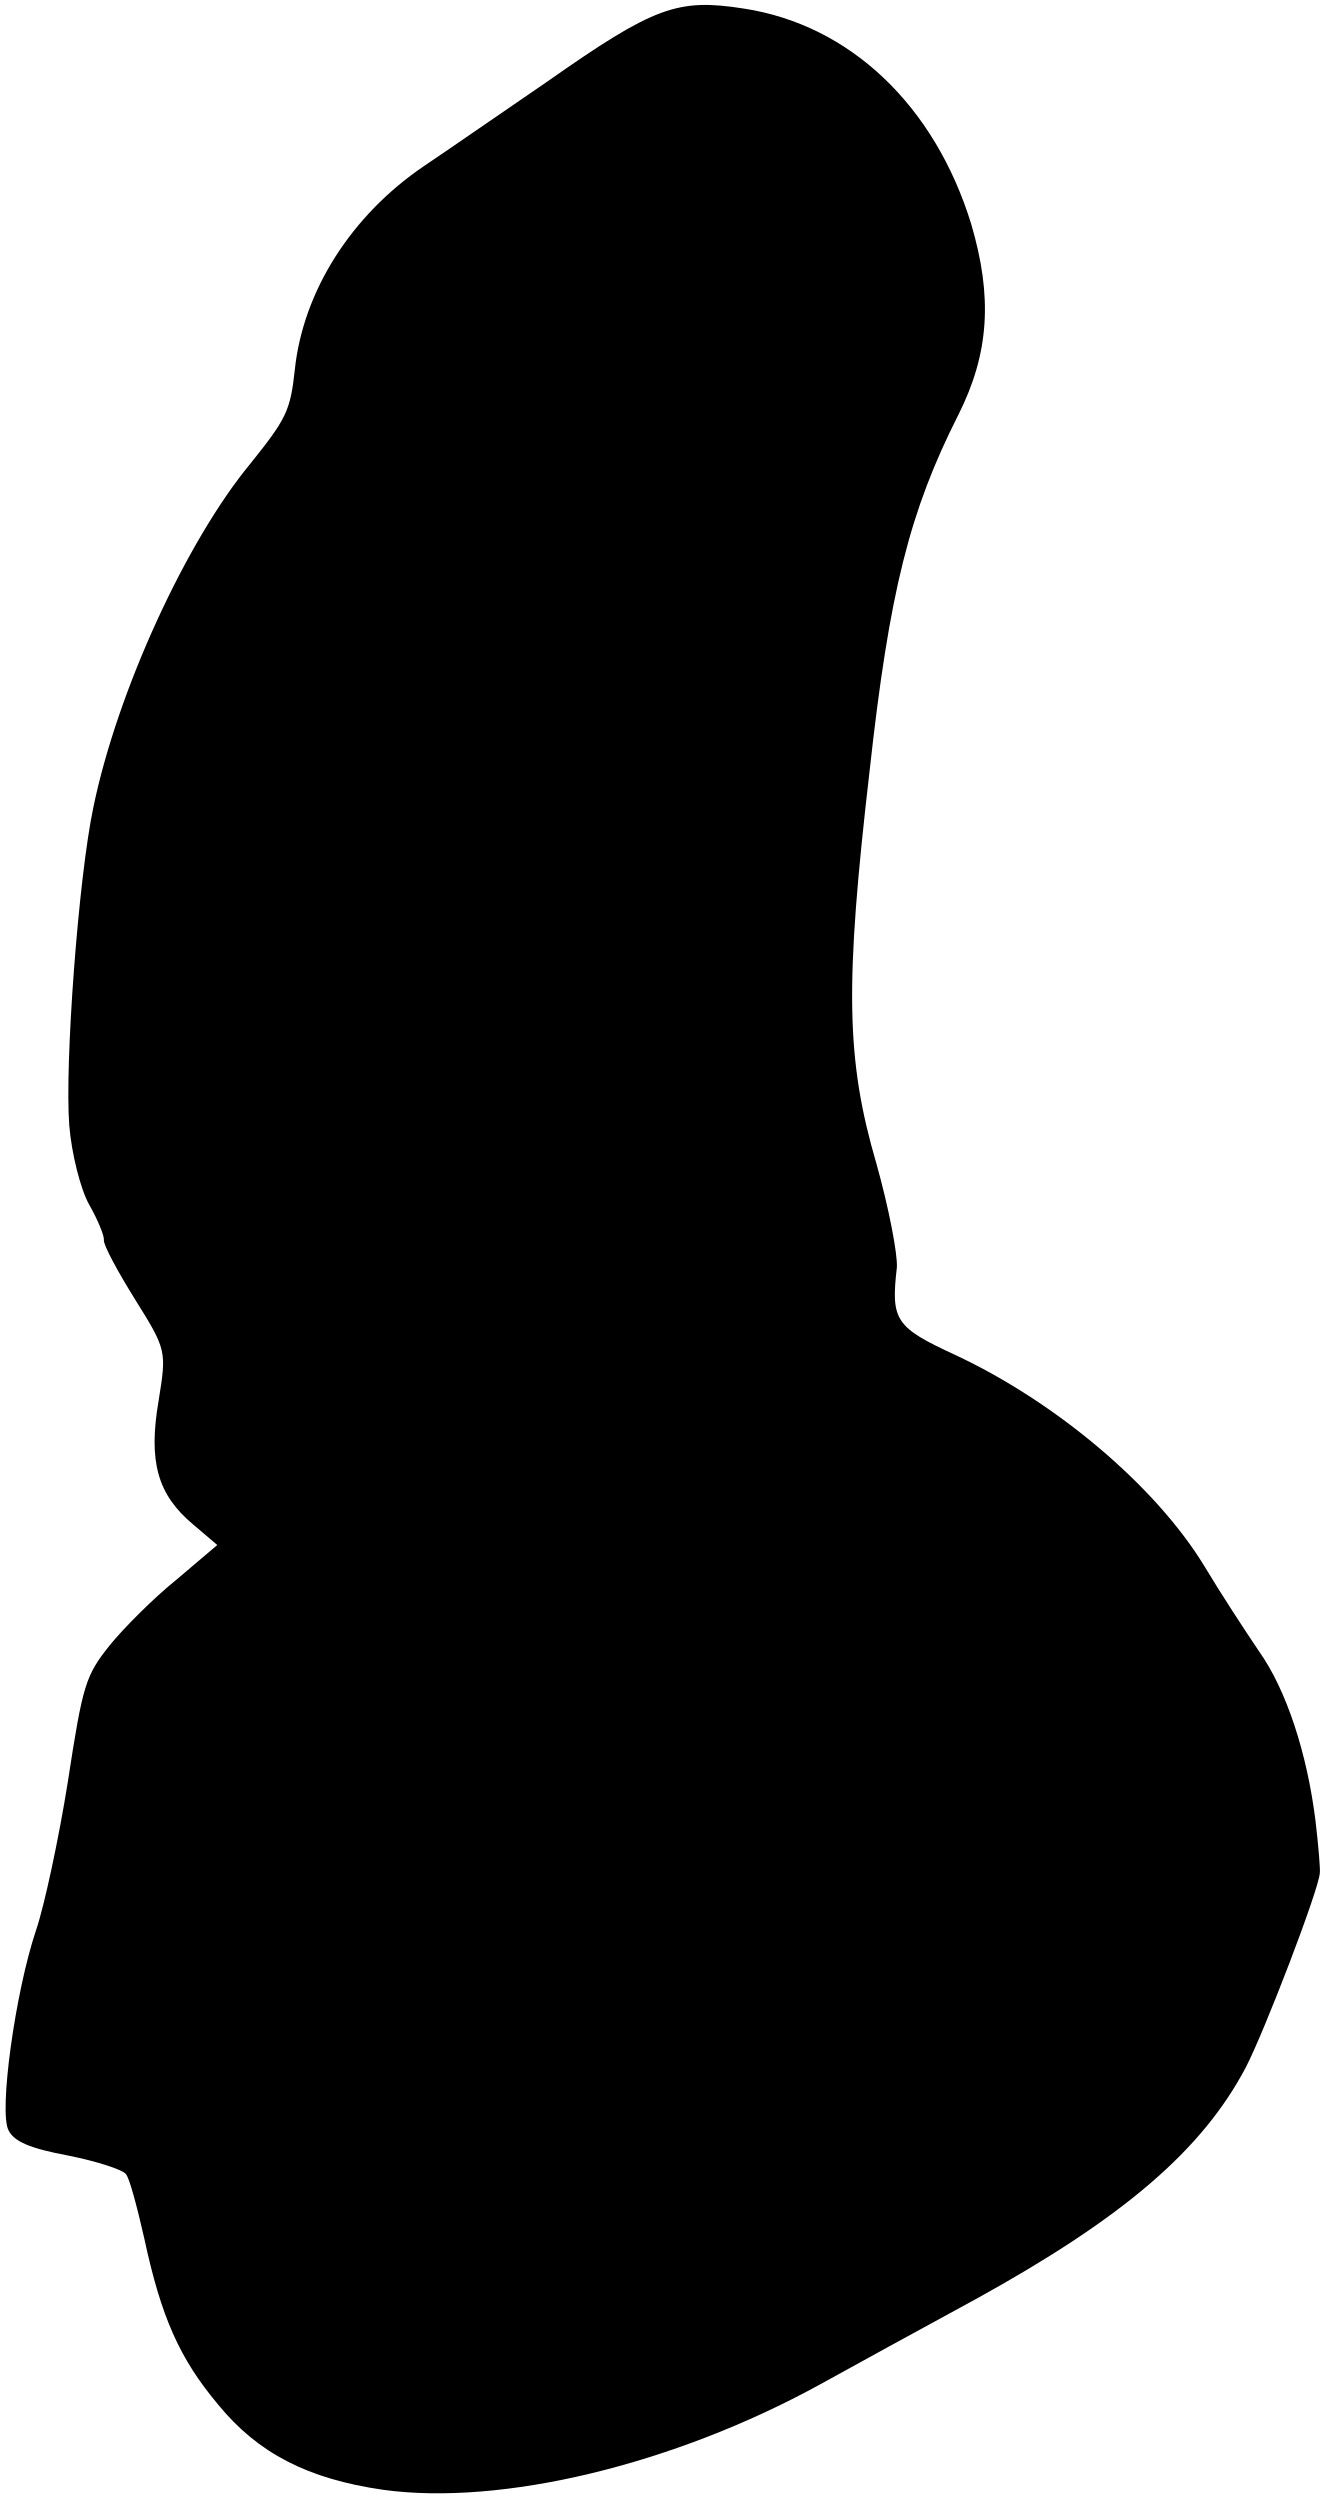
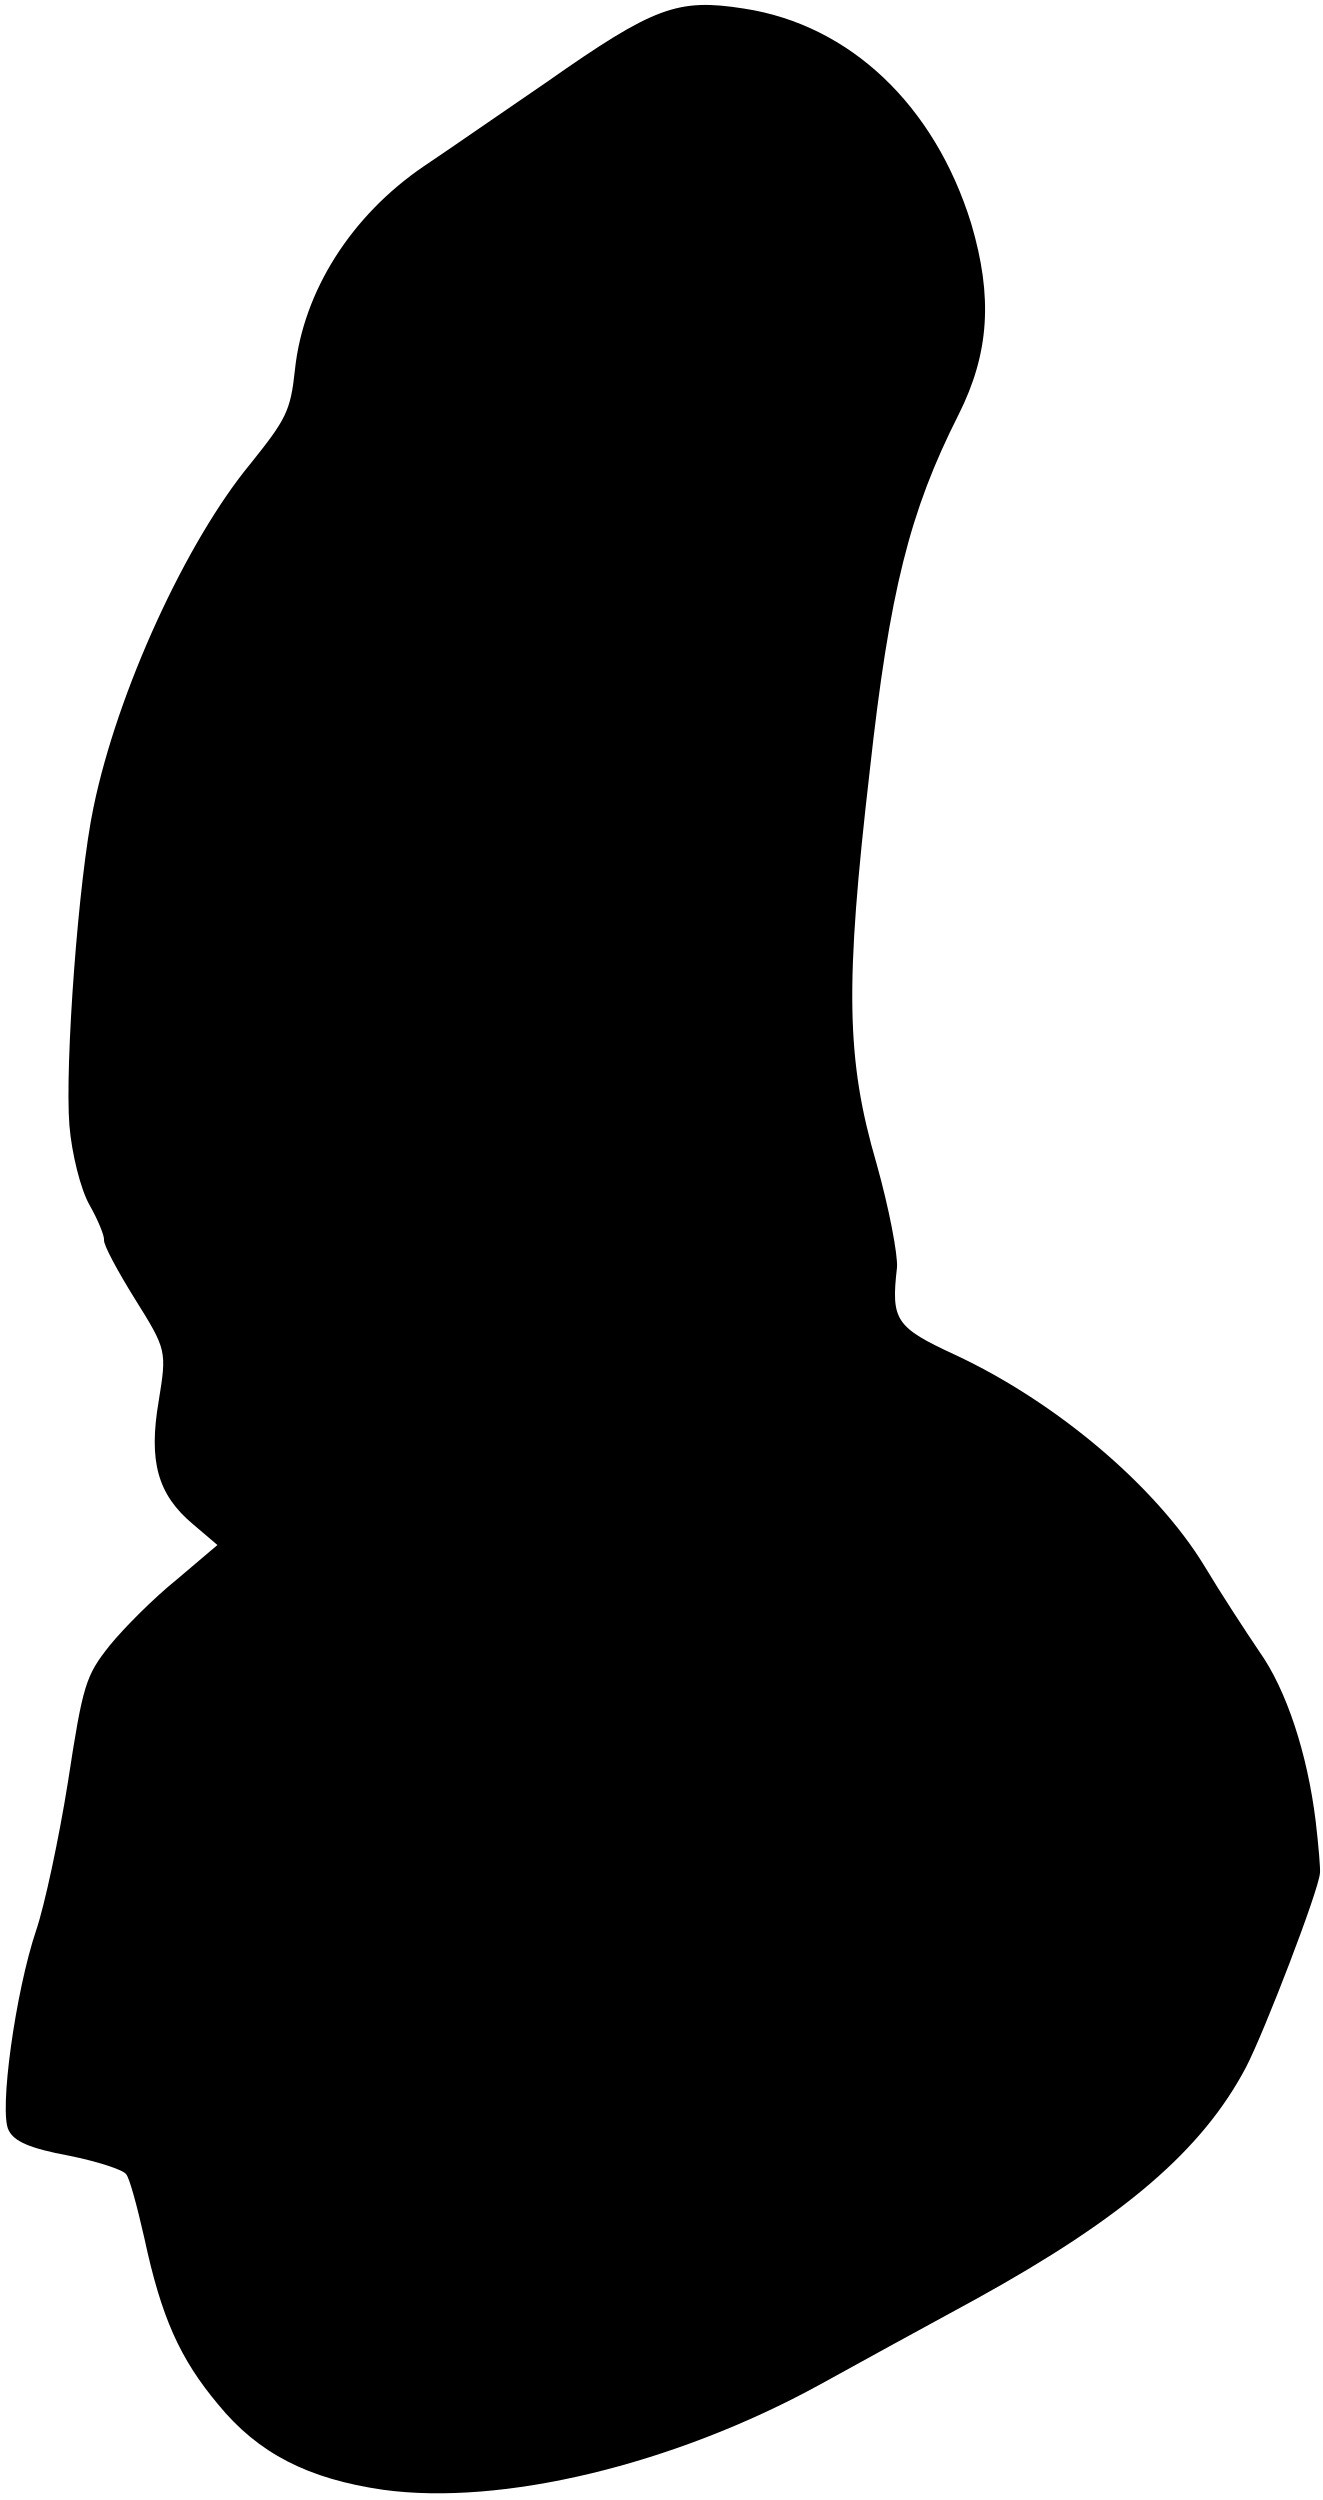
- <svg xmlns="http://www.w3.org/2000/svg" version="1.0" width="0.768" height="1.452" viewBox="0 0 0.768 1.452" preserveAspectRatio="xMidYMid meet">
+ <svg xmlns="http://www.w3.org/2000/svg" version="1.0" width="529.037" height="1000" viewBox="0 0 0.768 1.452" preserveAspectRatio="xMidYMid meet">
  <g id="canonical-orientation" transform="matrix(-0.0006506755 0.004484003 -0.004484003 -0.0006506755 0.914383 0.07222498)">
    <g transform="translate(0,176) scale(0.1,-0.1)" fill="#000000" stroke="none">
      <path d="M2200 1744 c-84 -23 -161 -61 -205 -103 -22 -20 -66 -59 -98 -85 -93 -77 -181 -219 -222 -355 -24 -81 -32 -88 -100 -90 -16 -1 -74 -21 -128 -45 -127 -58 -220 -73 -497 -81 -232 -8 -337 3 -468 47 -84 28 -156 22 -245 -19 -143 -68 -230 -190 -231 -328 -1 -86 14 -114 129 -236 44 -48 103 -111 130 -141 76 -83 181 -130 282 -126 53 2 64 -2 127 -39 110 -67 313 -127 465 -136 93 -6 333 11 408 28 35 8 79 26 97 40 18 14 37 25 42 25 6 0 37 23 69 50 59 50 60 50 125 49 79 -2 119 16 150 66 l22 35 51 -45 c28 -26 71 -58 96 -73 43 -25 54 -27 181 -28 74 -1 162 -7 194 -13 82 -15 238 -14 259 2 13 9 19 30 21 81 2 37 8 72 13 76 4 5 39 20 78 35 97 36 146 67 197 124 55 60 78 128 78 225 -1 153 -85 364 -214 535 -28 37 -90 119 -137 182 -131 173 -231 260 -344 300 -49 17 -239 60 -260 58 -5 0 -35 -7 -65 -15z" id="outline" />
    </g>
  </g>
  <line id="main-length" data-role="main-length" x1="0.432" y1="1.024" x2="0.432" y2="0.024" display="none" />
</svg>
